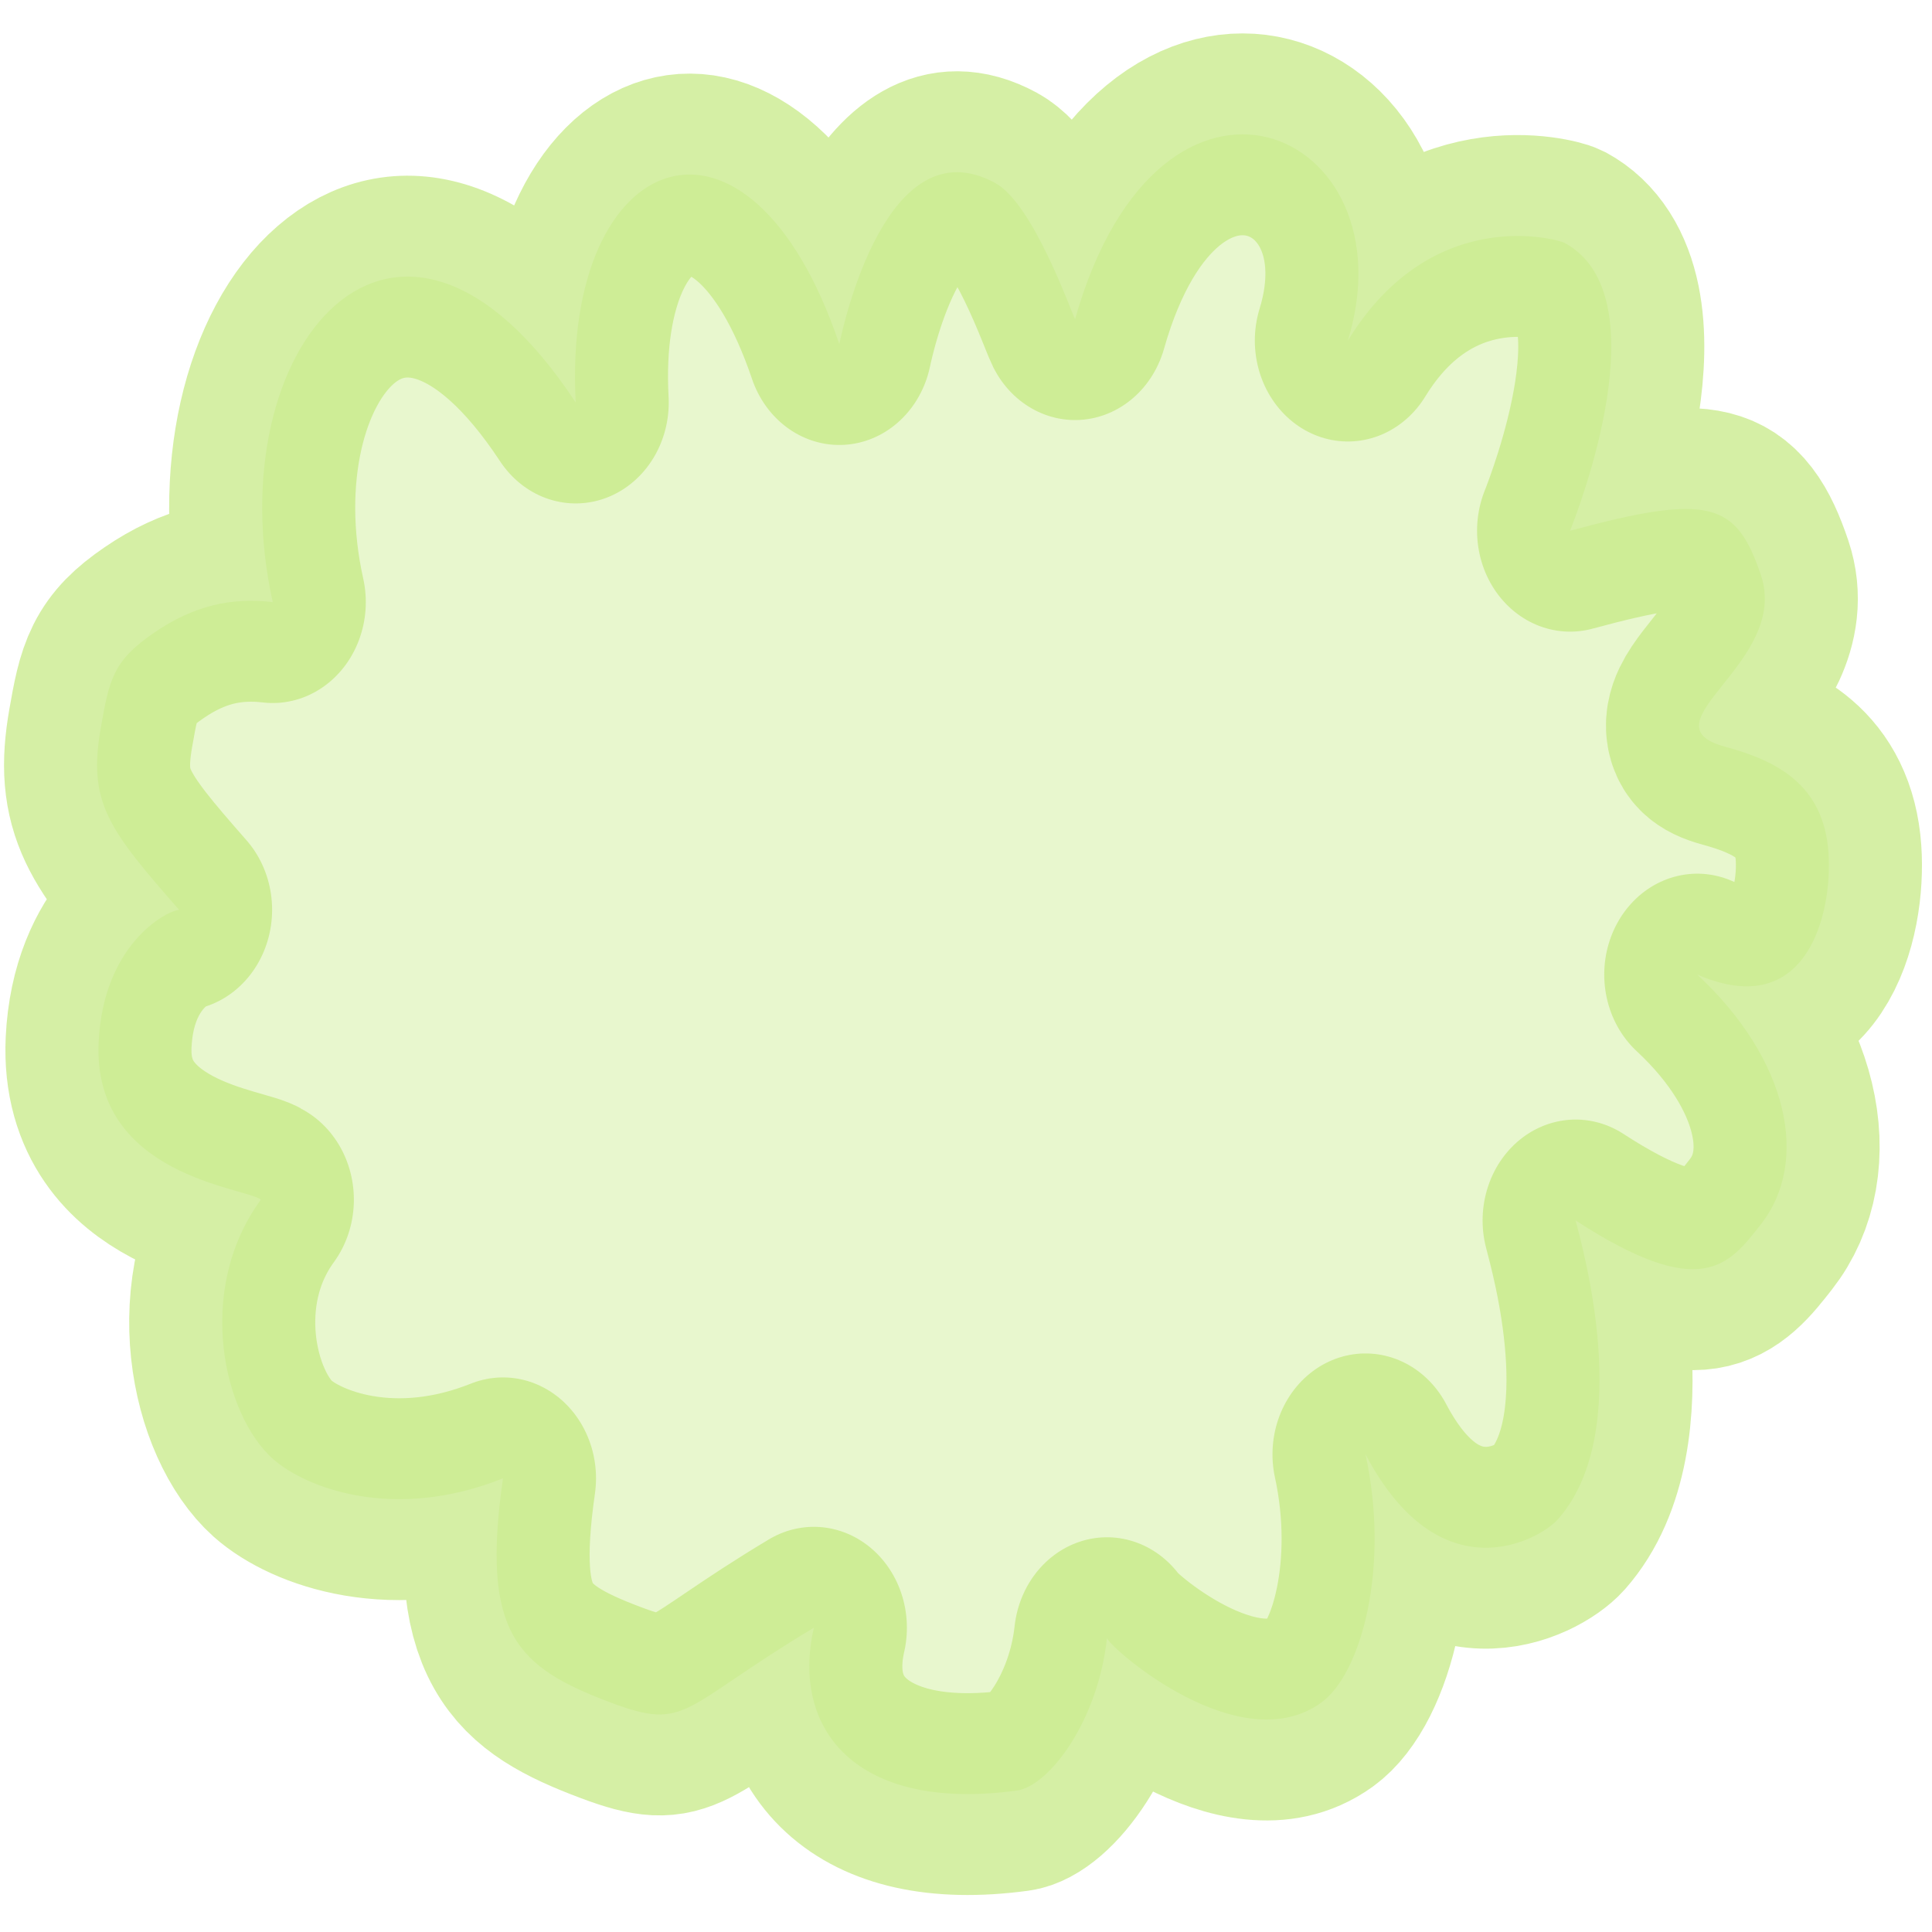
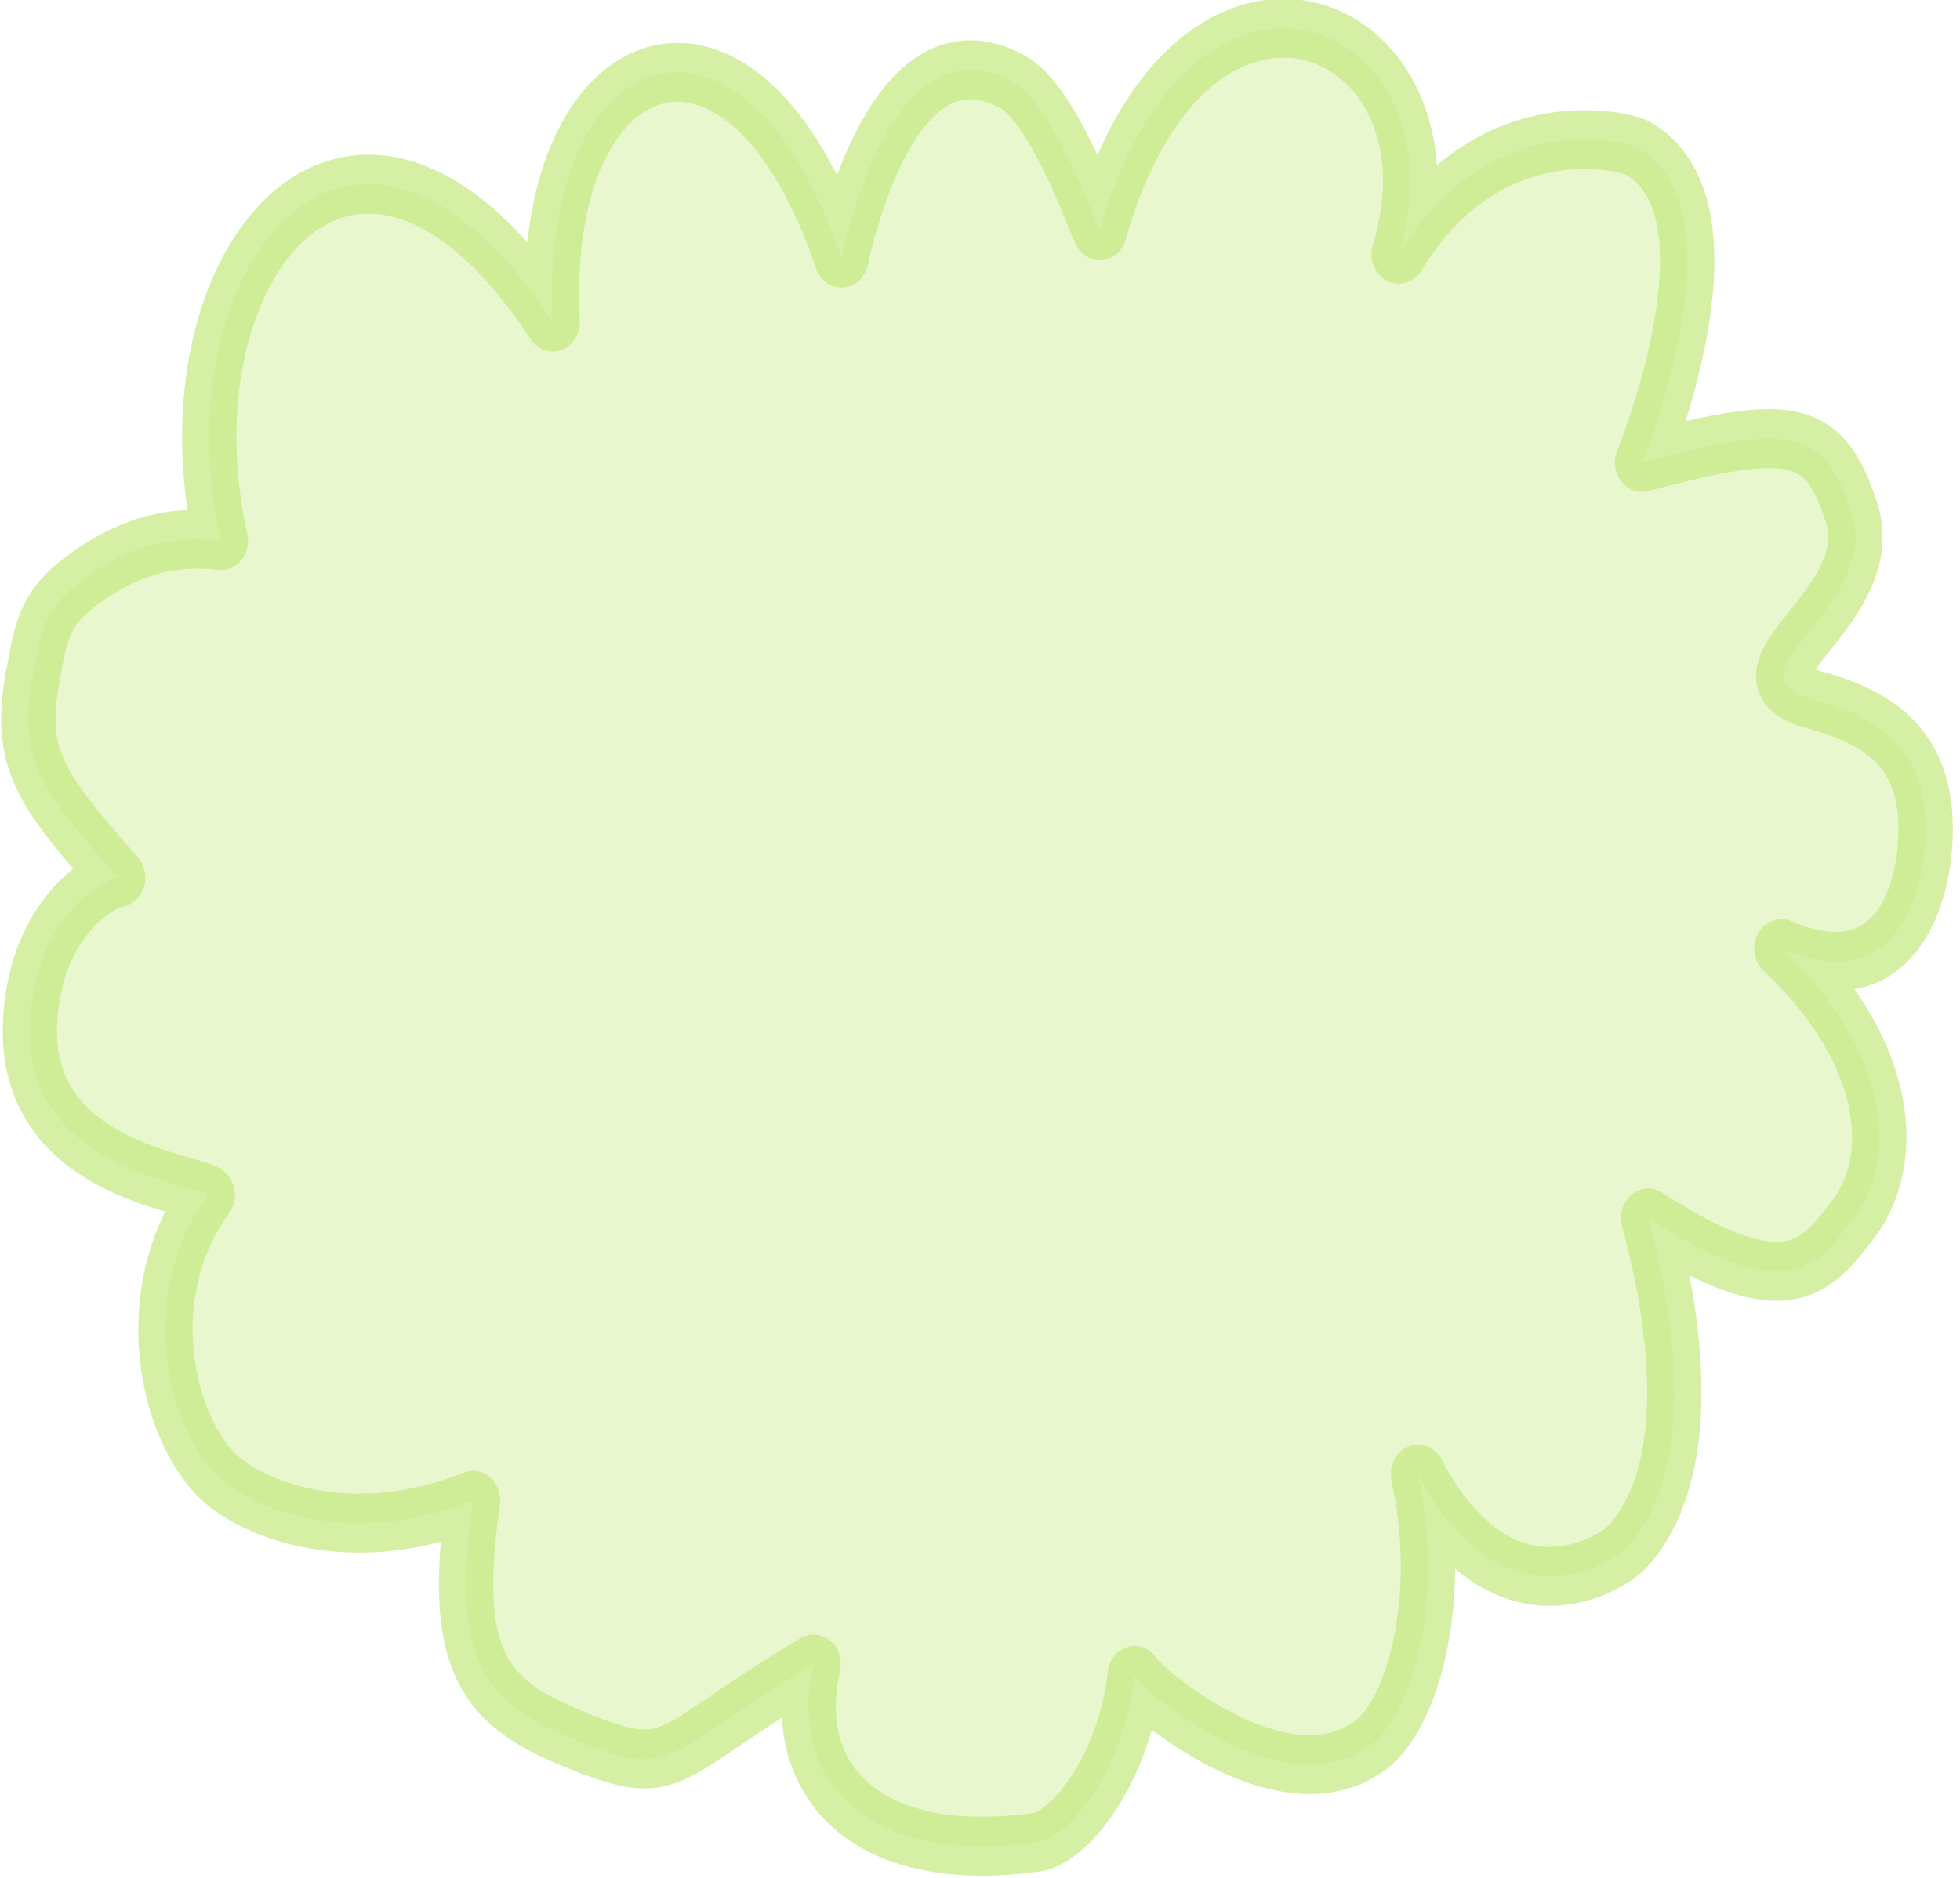
- <svg xmlns="http://www.w3.org/2000/svg" width="30" height="30" viewBox="0 0 311 299" version="1.1" xml:space="preserve" style="fill-rule:evenodd;clip-rule:evenodd;stroke-linecap:round;stroke-linejoin:round;stroke-miterlimit:1.5;">
-   <g transform="matrix(1,0,0,1,-579.607,-1795.94)">
+ <svg xmlns="http://www.w3.org/2000/svg" width="100%" height="100%" viewBox="0 0 288 276" version="1.1" xml:space="preserve" style="fill-rule:evenodd;clip-rule:evenodd;stroke-linecap:round;stroke-linejoin:round;stroke-miterlimit:1.5;">
+   <g transform="matrix(1,0,0,1,-591.066,-1807.4)">
    <g transform="matrix(0.921886,0,0,1,46.4282,67.963)">
-       <path d="M813.71,1776.8C828.51,1754.56 850.54,1760.57 851.55,1761.07C868.529,1769.56 853.96,1804 852.515,1807.41C876.946,1801.31 881.556,1802.86 885.827,1814.53C891.001,1828.67 864.886,1838.5 879.548,1842.17C888.555,1844.42 896.805,1848.22 897.638,1859.26C898.353,1868.74 894.065,1886.59 874.721,1878.86C890.73,1892.58 894.392,1909 885.827,1919.07C880.238,1925.63 875.51,1931.62 853.481,1918.44C854.605,1922.56 863.924,1952.4 850.394,1966.54C847.249,1969.82 829.867,1978.95 816.793,1956.09C821.105,1974.37 816.028,1991.43 809.055,1996.06C794.862,2005.49 772.483,1987.5 771.648,1985.68C770.057,1999.13 761.469,2009.52 755.906,2010.21C727.79,2013.73 716.427,2000.34 720.467,1984C697.169,1996.87 698.48,2000.72 685.039,1996.06C668.635,1990.37 662.278,1985.01 666.183,1959.95C647.099,1966.99 631.682,1961.48 625.984,1956.8C617.404,1949.74 612.333,1929.73 623.902,1915.09C621.478,1913.15 594.478,1911.37 595.578,1889.76C596.374,1874.12 607.196,1868.68 609.625,1868.43C597.218,1855.4 593.671,1851.1 595.956,1839.13C597.445,1831.33 598.089,1828.34 605.287,1823.81C612.149,1819.48 618.694,1818.11 625.984,1818.9C616.116,1778.07 647.518,1742.86 678.882,1786.77C676.474,1745.82 709.084,1734.28 724.911,1777.36C725.595,1774.43 733.174,1741.95 752.108,1751.42C758.716,1754.72 765.175,1771.68 766.078,1773.35C781.019,1724.8 825.054,1742.77 813.71,1776.8Z" style="fill:rgb(196,233,128);fill-opacity:0.39;stroke:rgb(196,233,128);stroke-opacity:0.7;stroke-width:32.49px;" />
+       <path d="M813.71,1776.8C828.51,1754.56 850.54,1760.57 851.55,1761.07C868.529,1769.56 853.96,1804 852.515,1807.41C876.946,1801.31 881.556,1802.86 885.827,1814.53C891.001,1828.67 864.886,1838.5 879.548,1842.17C888.555,1844.42 896.805,1848.22 897.638,1859.26C898.353,1868.74 894.065,1886.59 874.721,1878.86C890.73,1892.58 894.392,1909 885.827,1919.07C880.238,1925.63 875.51,1931.62 853.481,1918.44C854.605,1922.56 863.924,1952.4 850.394,1966.54C847.249,1969.82 829.867,1978.95 816.793,1956.09C821.105,1974.37 816.028,1991.43 809.055,1996.06C794.862,2005.49 772.483,1987.5 771.648,1985.68C770.057,1999.13 761.469,2009.52 755.906,2010.21C727.79,2013.73 716.427,2000.34 720.467,1984C697.169,1996.87 698.48,2000.72 685.039,1996.06C668.635,1990.37 662.278,1985.01 666.183,1959.95C647.099,1966.99 631.682,1961.48 625.984,1956.8C617.404,1949.74 612.333,1929.73 623.902,1915.09C621.478,1913.15 594.478,1911.37 595.578,1889.76C596.374,1874.12 607.196,1868.68 609.625,1868.43C597.218,1855.4 593.671,1851.1 595.956,1839.13C597.445,1831.33 598.089,1828.34 605.287,1823.81C612.149,1819.48 618.694,1818.11 625.984,1818.9C616.116,1778.07 647.518,1742.86 678.882,1786.77C676.474,1745.82 709.084,1734.28 724.911,1777.36C725.595,1774.43 733.174,1741.95 752.108,1751.42C758.716,1754.72 765.175,1771.68 766.078,1773.35C781.019,1724.8 825.054,1742.77 813.71,1776.8Z" style="fill:rgb(196,233,128);fill-opacity:0.39;stroke:rgb(196,233,128);stroke-opacity:0.7;stroke-width:8.66px;" />
    </g>
  </g>
</svg>
